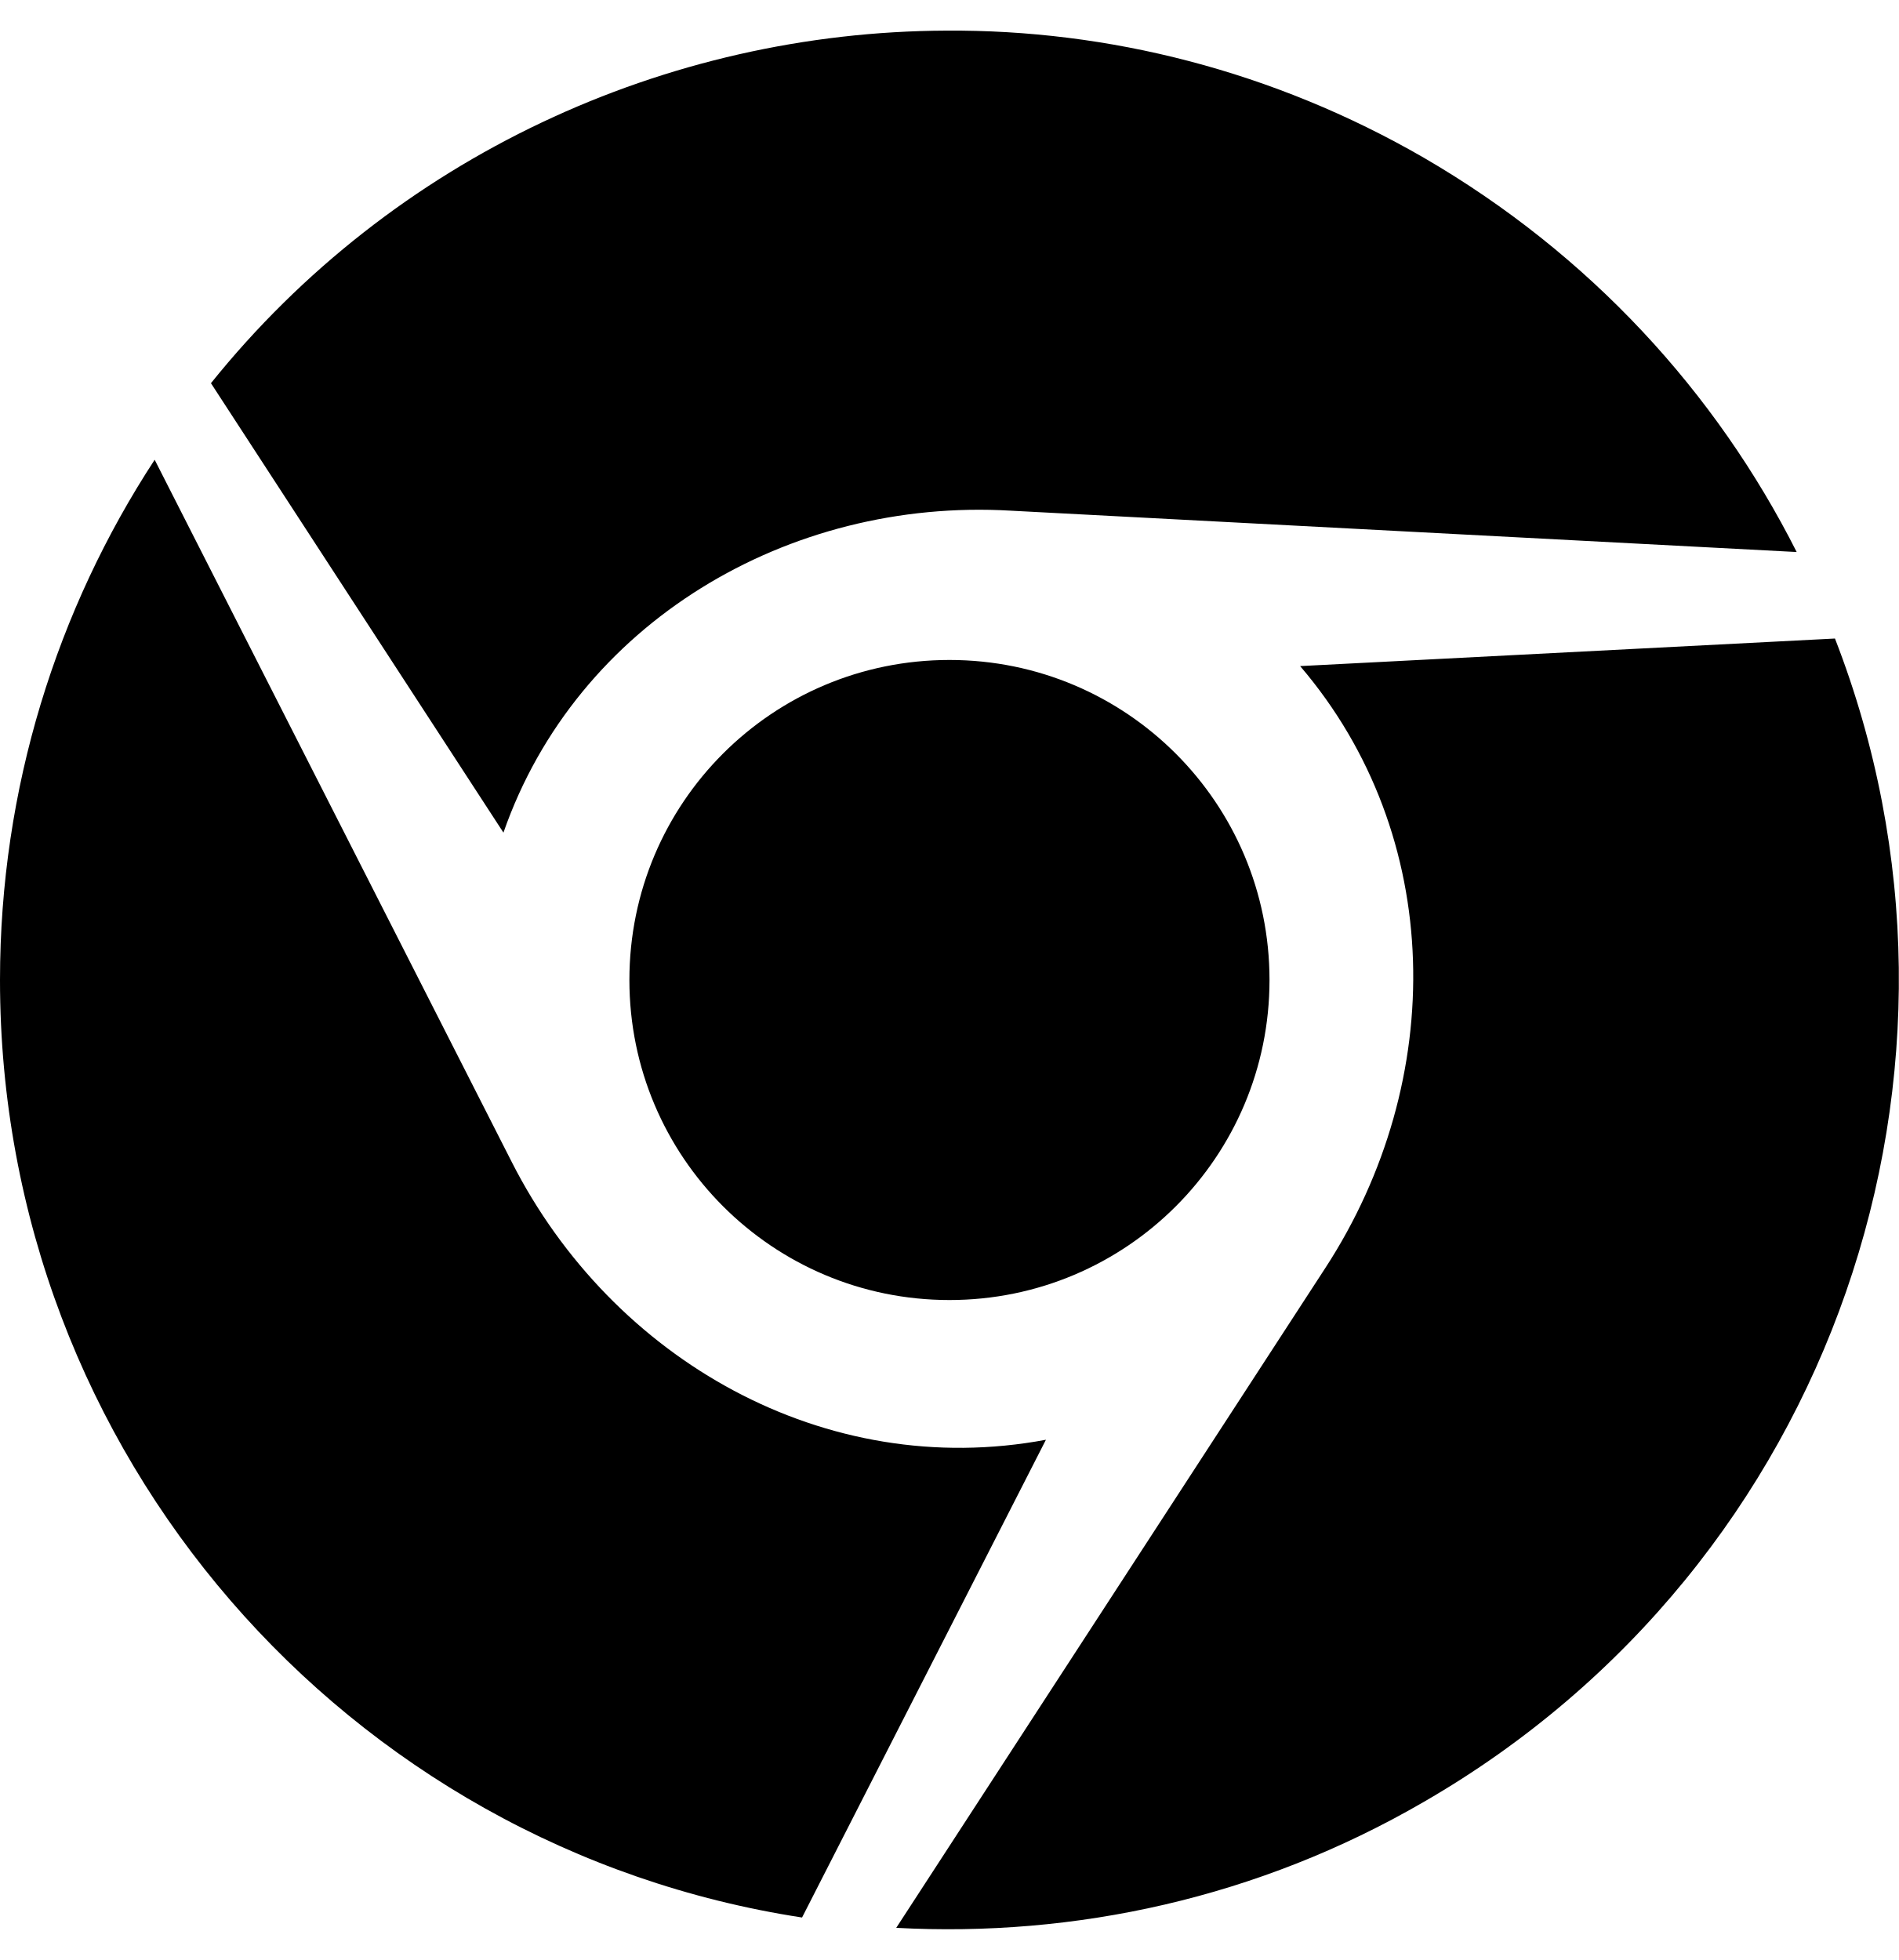
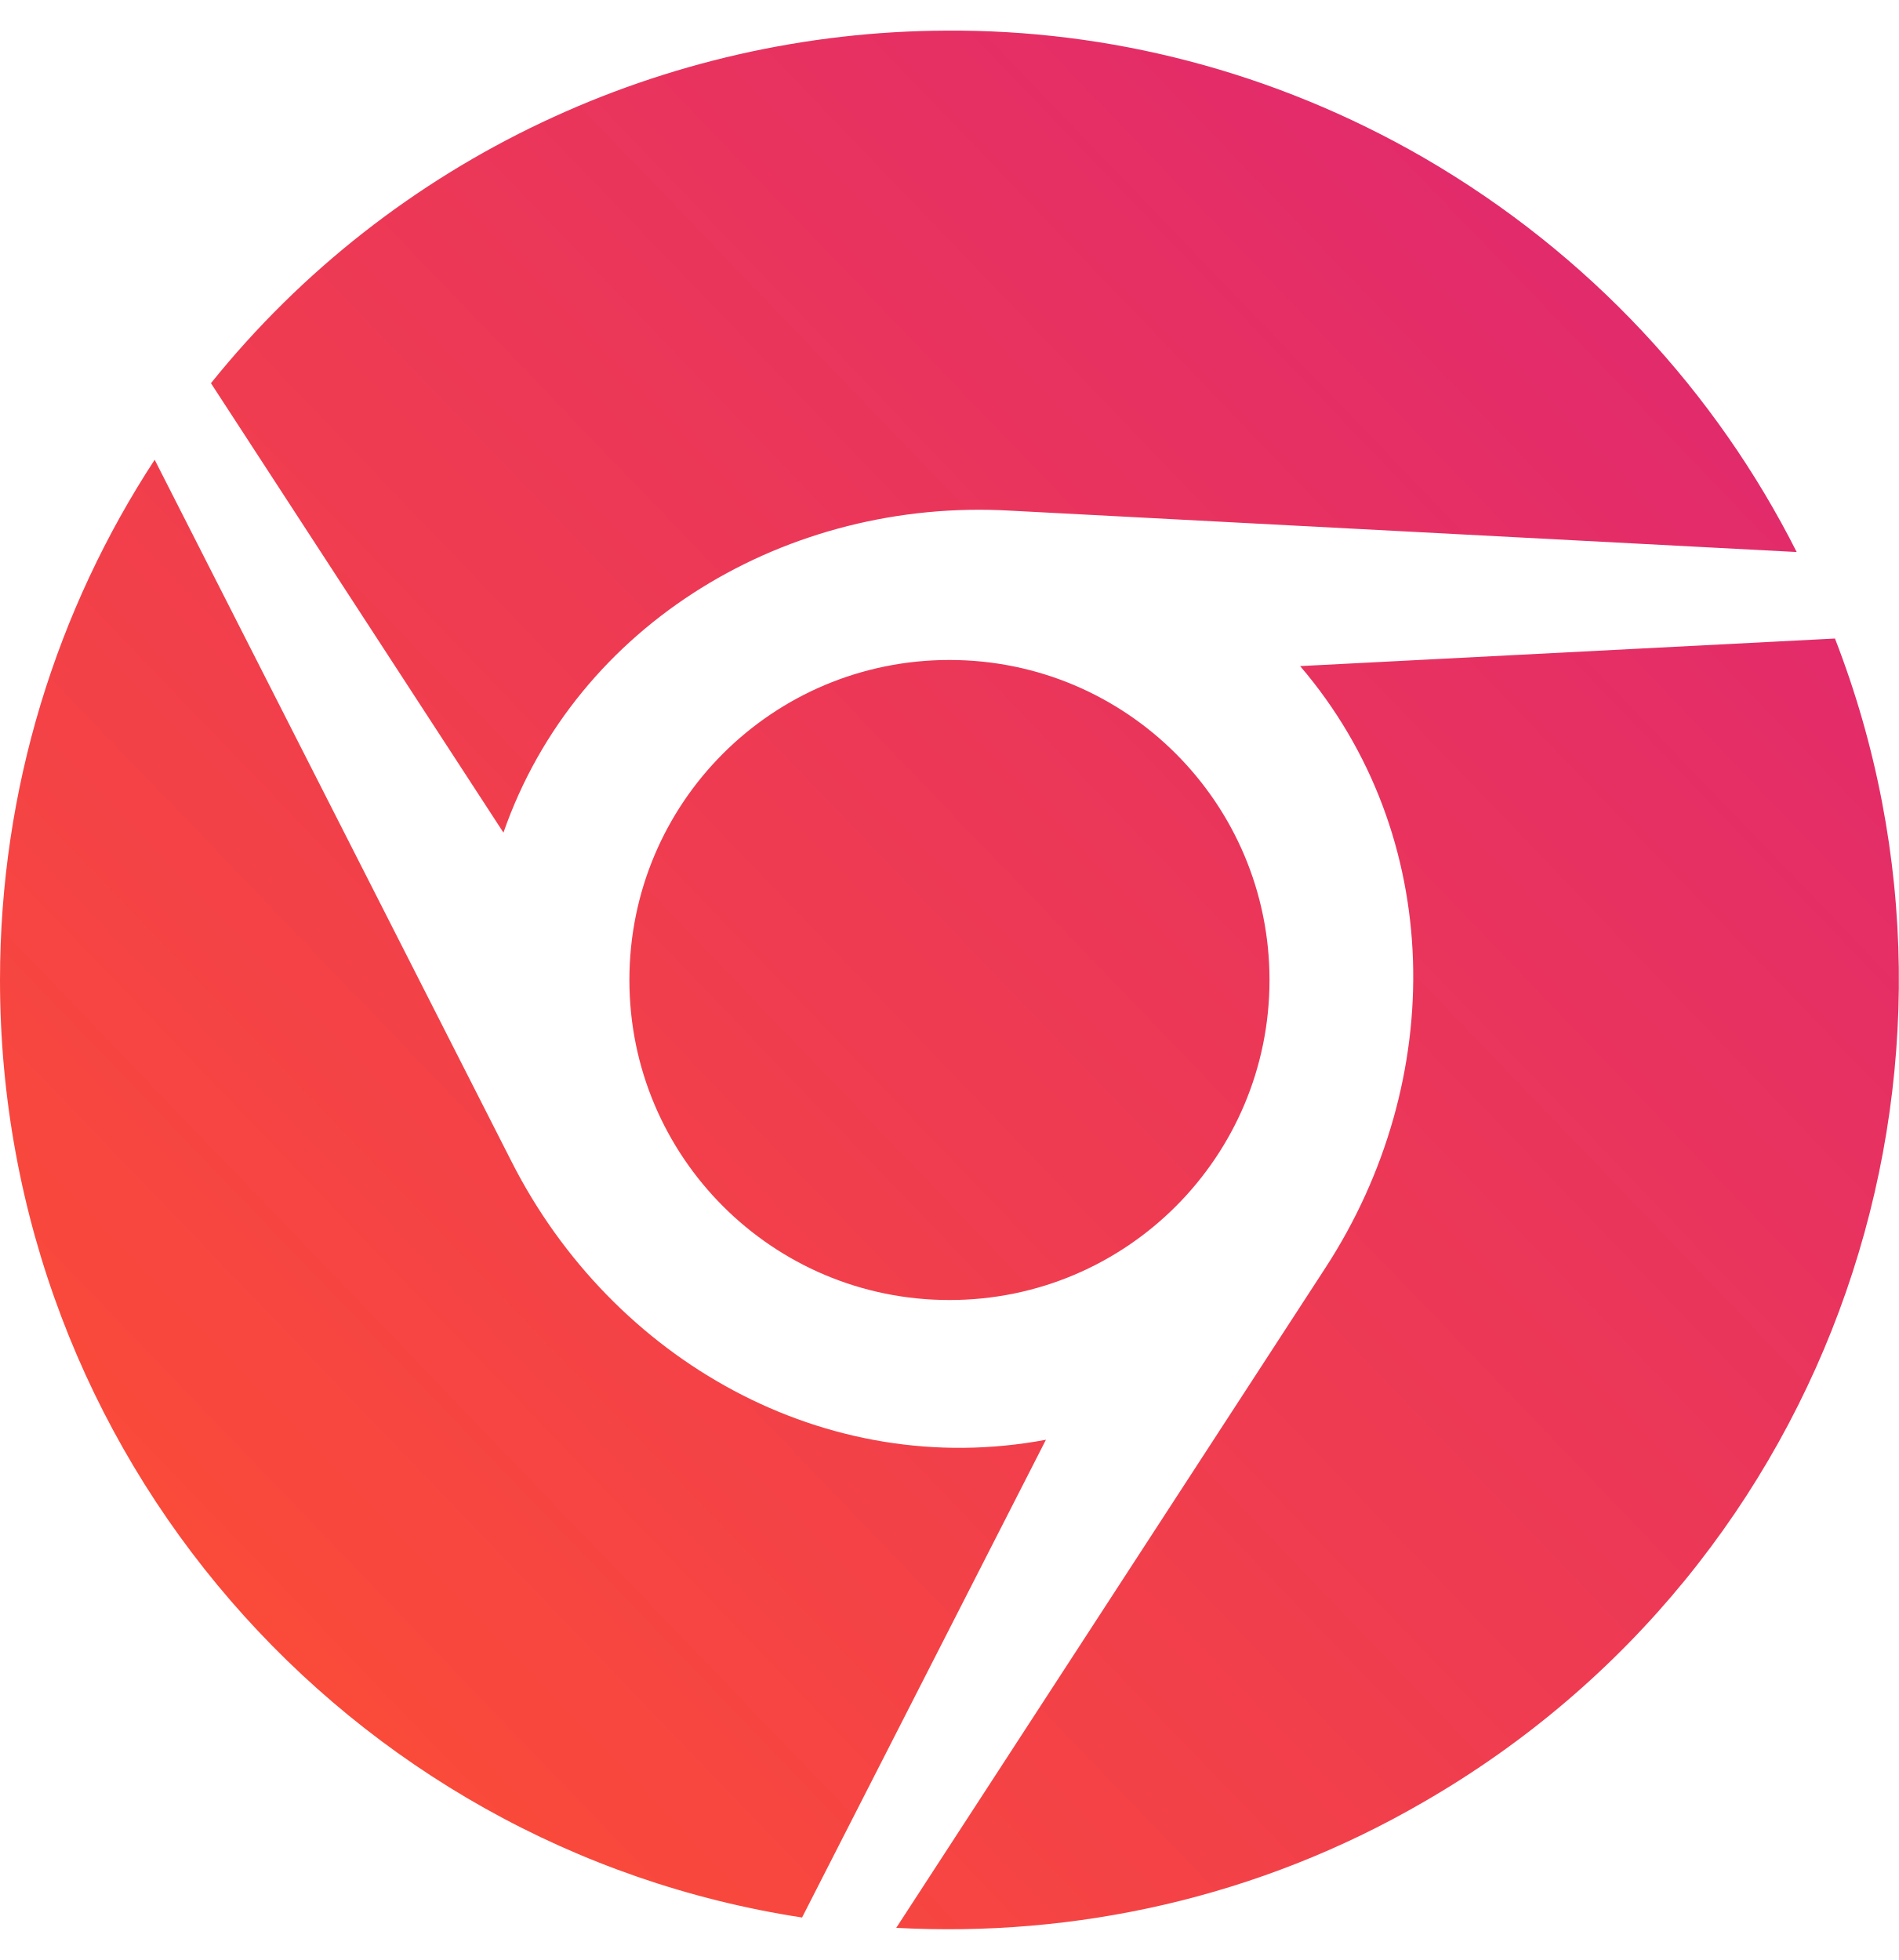
- <svg xmlns="http://www.w3.org/2000/svg" viewBox="0 0 496 512">
-   <path d="M131.5 217.5L55.1 100.1c47.6-59.2 119-91.8 192-92.1 42.3-.3 85.5 10.5 124.8 33.2 43.4 25.2 76.4 61.4 97.4 103L264 133.4c-58.1-3.4-113.4 29.3-132.5 84.1zm32.9 38.5c0 46.2 37.4 83.6 83.6 83.6s83.6-37.4 83.6-83.6-37.4-83.6-83.6-83.6-83.6 37.3-83.6 83.6zm314.9-89.2L339.6 174c37.9 44.3 38.5 108.2 6.6 157.2L234.1 503.6c46.5 2.5 94.4-7.7 137.8-32.9 107.4-62 150.9-192 107.4-303.9zM133.7 303.6L40.4 120.1C14.9 159.1 0 205.9 0 256c0 124 90.8 226.7 209.5 244.9l63.7-124.8c-57.6 10.8-113.2-20.8-139.5-72.5z" />
+ <svg xmlns="http://www.w3.org/2000/svg" xmlns:xlink="http://www.w3.org/1999/xlink" viewBox="0 0 496 512" version="1.1" id="svg154">
+   <defs id="defs158">
+     <linearGradient id="linearGradient166">
+       <stop style="stop-color:#ff512f;stop-opacity:1" offset="0" id="stop162" />
+       <stop style="stop-color:#dd2476;stop-opacity:1" offset="1" id="stop164" />
+     </linearGradient>
+     <linearGradient xlink:href="#linearGradient166" id="linearGradient168" x1="-3.303" y1="503.744" x2="504.46" y2="15.796" gradientUnits="userSpaceOnUse" />
+   </defs>
+   <path d="M131.5 217.5L55.1 100.1c47.6-59.2 119-91.8 192-92.1 42.3-.3 85.5 10.5 124.8 33.2 43.4 25.2 76.4 61.4 97.4 103L264 133.4c-58.1-3.4-113.4 29.3-132.5 84.1zm32.9 38.5c0 46.2 37.4 83.6 83.6 83.6s83.6-37.4 83.6-83.6-37.4-83.6-83.6-83.6-83.6 37.3-83.6 83.6zm314.9-89.2L339.6 174c37.9 44.3 38.5 108.2 6.6 157.2L234.1 503.6c46.5 2.5 94.4-7.7 137.8-32.9 107.4-62 150.9-192 107.4-303.9zM133.7 303.6L40.4 120.1C14.9 159.1 0 205.9 0 256c0 124 90.8 226.7 209.5 244.9l63.7-124.8c-57.6 10.8-113.2-20.8-139.5-72.5z" id="path152" style="fill-opacity:1;fill:url(#linearGradient168)" />
</svg>
